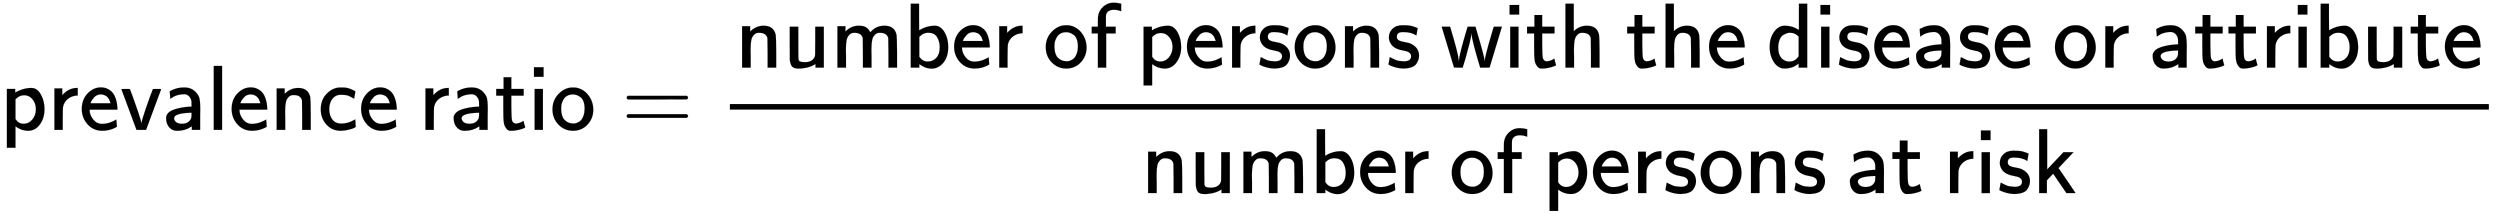
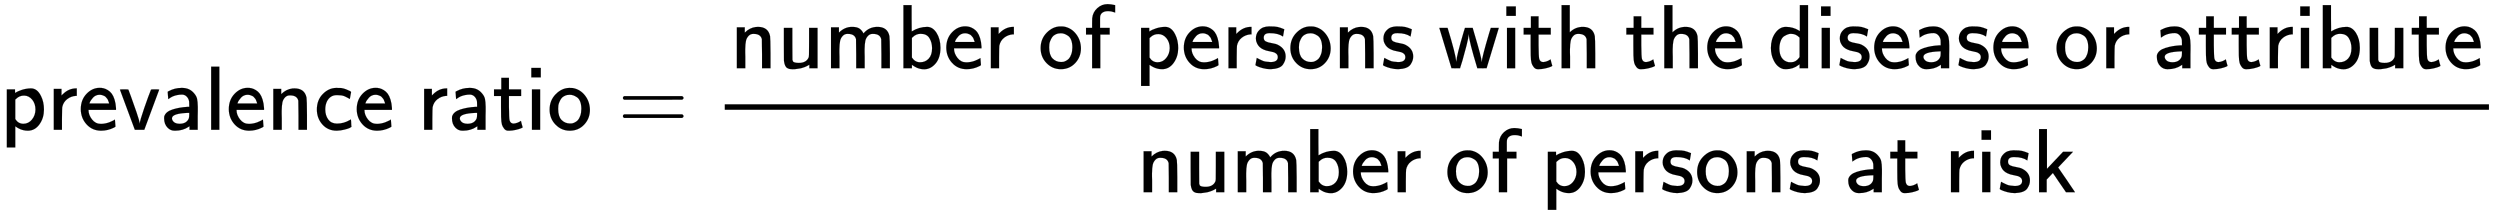
- <svg xmlns="http://www.w3.org/2000/svg" xmlns:xlink="http://www.w3.org/1999/xlink" role="img" aria-hidden="true" style="vertical-align: -2.52ex;font-size: 10pt;font-family: 'Microsoft Sans Serif';color: Black;" viewBox="0 -1692 32574.3 2780.5" focusable="false" width="75.657ex" height="6.458ex">
+ <svg xmlns="http://www.w3.org/2000/svg" xmlns:xlink="http://www.w3.org/1999/xlink" role="img" aria-hidden="true" style="vertical-align: -2.13ex;font-size: 10pt;font-family: 'Microsoft Sans Serif';color: Black;" viewBox="0 -1426.4 27478.6 2345.9" focusable="false" width="63.821ex" height="5.449ex">
  <defs id="MathJax_SVG_glyphs">
    <path id="MJSS-70" stroke-width="1" d="M 166 404 Q 194 424 241 439 T 337 455 H 341 Q 410 455 451 370 Q 483 307 483 222 Q 483 128 433 59 T 306 -10 Q 282 -10 260 -5 T 222 7 T 194 21 T 176 33 T 168 38 V -194 H 75 V 444 H 165 V 424 L 166 404 Z M 390 222 Q 390 287 354 331 T 266 376 T 177 340 L 168 332 V 118 Q 200 66 257 66 Q 313 66 351 112 T 390 222 Z" />
    <path id="MJSS-72" stroke-width="1" d="M 171 389 Q 237 455 320 455 H 327 V 373 H 317 Q 262 369 220 336 T 167 248 Q 165 239 164 119 V 0 H 74 V 450 H 159 V 377 L 171 389 Z" />
    <path id="MJSS-65" stroke-width="1" d="M 28 226 Q 28 329 91 395 T 235 461 Q 258 461 279 456 T 325 436 T 368 397 T 399 332 T 415 238 V 219 H 113 V 215 Q 113 163 151 114 T 248 65 Q 273 65 298 70 T 341 82 T 373 96 T 396 108 L 403 113 Q 403 106 406 76 T 409 38 Q 409 34 408 33 T 393 24 Q 325 -10 252 -10 Q 155 -10 92 59 T 28 226 Z M 340 289 L 338 297 Q 335 305 333 310 T 327 326 T 317 343 T 304 358 T 286 372 T 263 381 T 233 385 Q 212 385 193 376 T 162 353 T 140 325 T 127 301 T 123 289 H 340 Z" />
    <path id="MJSS-76" stroke-width="1" d="M 178 0 Q 15 441 14 442 Q 14 444 60 444 Q 107 444 107 442 Q 108 441 136 364 T 196 194 T 232 67 Q 233 98 280 234 T 356 442 Q 356 444 401 444 T 446 442 L 282 0 H 178 Z" />
    <path id="MJSS-61" stroke-width="1" d="M 236 387 Q 209 387 184 382 T 141 370 T 111 355 T 91 342 T 83 337 L 82 355 Q 80 373 79 393 T 77 417 Q 77 419 81 421 Q 86 423 91 426 Q 155 460 227 460 H 238 Q 319 460 368 400 Q 393 371 400 341 T 408 252 Q 408 240 408 207 T 407 152 V 0 H 317 V 39 L 306 32 Q 244 -10 159 -10 H 152 Q 109 -10 77 22 Q 38 61 38 126 Q 38 142 39 146 Q 55 199 130 223 T 295 252 H 314 V 277 Q 314 305 313 310 Q 308 342 287 364 T 236 387 Z M 303 186 Q 124 180 124 126 Q 124 105 144 86 T 208 66 Q 284 66 309 124 Q 314 137 314 166 V 186 H 303 Z" />
    <path id="MJSS-6C" stroke-width="1" d="M 74 0 V 694 H 164 V 0 H 74 Z" />
    <path id="MJSS-6E" stroke-width="1" d="M 160 392 Q 214 446 283 454 Q 285 454 292 454 T 303 455 H 306 Q 417 455 438 354 Q 442 331 443 164 V 0 H 350 V 157 Q 349 315 348 320 Q 334 378 259 378 H 253 Q 224 378 204 358 Q 180 334 173 301 T 165 209 Q 165 198 165 172 T 166 129 V 0 H 73 V 450 H 160 V 392 Z" />
    <path id="MJSS-63" stroke-width="1" d="M 34 223 Q 34 327 99 393 T 245 460 Q 290 460 301 459 Q 328 455 354 445 T 395 427 T 410 415 L 396 338 L 386 344 Q 377 349 362 357 T 335 370 Q 305 381 258 381 H 252 Q 182 381 146 315 Q 126 275 126 224 Q 126 158 159 113 T 255 68 Q 329 68 394 106 L 408 114 L 410 93 Q 411 72 412 52 L 414 32 Q 407 27 394 20 T 338 2 T 252 -10 Q 156 -10 95 58 T 34 223 Z" />
    <path id="MJSS-74" stroke-width="1" d="M 333 27 Q 333 24 314 16 T 257 -1 T 184 -10 H 172 Q 146 -10 128 14 T 105 58 T 99 91 Q 95 113 95 251 V 371 H 18 V 444 H 98 V 571 H 182 V 444 H 316 V 371 H 182 V 253 Q 183 128 189 104 Q 199 68 234 68 Q 277 72 314 98 Q 315 93 323 61 T 333 27 Z" />
    <path id="MJSS-69" stroke-width="1" d="M 67 576 V 680 H 171 V 576 H 67 Z M 74 0 V 444 H 164 V 0 H 74 Z" />
    <path id="MJSS-6F" stroke-width="1" d="M 28 222 Q 28 323 95 391 T 244 460 Q 275 460 281 459 Q 364 445 417 377 T 471 219 Q 471 124 408 57 T 250 -10 Q 158 -10 93 57 T 28 222 Z M 377 230 Q 377 277 364 310 T 328 358 T 287 379 T 248 385 Q 233 385 219 382 T 186 369 T 155 342 T 132 297 T 122 230 Q 122 146 159 108 T 250 69 H 253 Q 263 69 274 70 T 305 81 T 339 106 T 365 154 T 377 230 Z" />
    <path id="MJSS-3D" stroke-width="1" d="M 56 350 Q 56 363 70 370 H 707 Q 722 362 722 350 Q 722 339 708 331 L 390 330 H 72 Q 56 335 56 350 Z M 56 150 Q 56 165 72 170 H 708 Q 722 160 722 150 Q 722 138 707 130 H 70 Q 56 137 56 150 Z" />
    <path id="MJSS-75" stroke-width="1" d="M 353 39 Q 352 38 344 34 T 331 27 T 315 19 T 295 11 T 270 3 T 241 -3 T 207 -8 T 168 -10 H 162 Q 148 -10 137 -8 T 111 2 T 87 30 T 74 81 Q 73 89 73 268 V 444 H 166 V 268 L 167 92 Q 171 79 174 74 T 192 64 T 238 59 Q 317 59 344 116 Q 349 128 349 148 T 350 291 V 444 H 443 V 0 H 353 V 39 Z" />
    <path id="MJSS-6D" stroke-width="1" d="M 160 392 Q 223 455 304 455 Q 359 455 386 436 T 430 383 L 437 391 Q 495 455 584 455 Q 694 455 715 354 Q 719 331 720 164 V 0 H 627 V 157 Q 626 315 625 320 Q 611 378 536 378 H 530 Q 501 378 481 358 Q 457 334 450 301 T 442 209 Q 442 198 442 172 T 443 129 V 0 H 350 V 157 Q 349 315 348 320 Q 334 378 259 378 H 253 Q 224 378 204 358 Q 180 334 173 301 T 165 209 Q 165 198 165 172 T 166 129 V 0 H 73 V 450 H 160 V 392 Z" />
    <path id="MJSS-62" stroke-width="1" d="M 303 -11 Q 280 -11 259 -6 T 222 6 T 194 21 T 176 33 T 168 38 V 0 H 75 V 694 H 165 V 550 L 166 405 Q 247 455 336 455 Q 397 455 439 389 T 482 226 Q 482 115 428 52 T 303 -11 Z M 390 221 Q 390 283 361 331 T 265 379 Q 214 379 177 342 L 168 334 V 118 Q 203 66 258 66 Q 316 66 353 106 T 390 221 Z" />
    <path id="MJSS-66" stroke-width="1" d="M 262 705 H 267 Q 300 705 347 694 V 612 L 336 616 Q 303 628 274 628 H 266 Q 224 628 199 605 Q 187 590 184 579 T 181 541 V 507 V 444 H 287 V 371 H 184 V 0 H 94 V 371 H 27 V 444 H 94 V 492 Q 94 544 95 550 Q 102 617 151 661 T 262 705 Z" />
    <path id="MJSS-73" stroke-width="1" d="M 33 326 Q 33 376 60 408 T 117 450 T 175 460 H 190 Q 245 460 272 454 T 345 429 Q 345 428 338 388 L 331 349 Q 278 386 188 386 H 183 Q 119 386 119 336 Q 119 307 142 295 T 210 276 T 278 256 Q 360 213 360 130 Q 360 108 354 88 T 332 43 T 281 5 T 195 -10 Q 152 -10 111 1 T 49 22 T 28 35 Q 29 36 32 56 T 39 95 T 43 115 T 51 110 T 72 99 T 102 85 T 143 73 T 193 68 Q 274 68 274 123 Q 274 152 248 167 Q 234 178 187 186 T 115 207 Q 66 229 46 273 Q 33 298 33 326 Z" />
    <path id="MJSS-77" stroke-width="1" d="M 14 444 H 105 L 108 434 Q 192 160 200 74 V 65 L 201 75 Q 206 144 282 399 L 296 444 H 381 L 399 381 Q 480 112 480 69 L 481 70 Q 481 113 562 386 L 580 444 H 668 L 534 1 L 483 0 H 432 L 429 10 Q 343 294 338 367 L 337 377 Q 336 375 336 370 Q 336 340 313 250 T 269 88 T 245 11 L 242 0 H 195 L 148 1 L 14 444 Z" />
    <path id="MJSS-68" stroke-width="1" d="M 163 395 Q 223 455 307 455 Q 417 455 438 354 Q 442 331 443 164 V 0 H 350 V 157 Q 349 315 348 320 Q 334 378 259 378 H 253 Q 224 378 204 358 Q 180 334 173 301 T 165 209 Q 165 198 165 172 T 166 129 V 0 H 73 V 694 H 163 V 395 Z" />
    <path id="MJSS-64" stroke-width="1" d="M 33 224 Q 33 321 81 388 T 197 455 Q 277 455 342 414 L 351 408 V 694 H 441 V 0 H 348 V 44 L 338 37 Q 278 -10 198 -10 Q 177 -10 168 -8 Q 99 11 62 90 Q 33 148 33 224 Z M 348 337 Q 307 378 263 378 Q 260 378 256 378 T 251 379 Q 239 379 223 374 T 182 355 T 142 305 T 126 220 Q 126 90 225 67 Q 231 66 250 66 H 255 Q 306 66 342 115 L 348 124 V 337 Z" />
    <path id="MJSS-6B" stroke-width="1" d="M 76 0 V 694 H 163 V 257 L 340 444 H 449 L 286 272 L 292 263 Q 296 259 378 138 T 463 12 L 471 0 H 372 L 309 92 Q 294 114 277 139 T 250 179 T 237 198 L 228 211 L 160 139 V 0 H 76 Z" />
  </defs>
  <g fill="currentColor" stroke="currentColor" stroke-width="0" transform="matrix(1 0 0 -1 0 0)">
-     <use transform="scale(1.2)" xlink:href="#MJSS-70" />
-     <use transform="scale(1.2)" x="517" y="0" xlink:href="#MJSS-72" />
-     <use transform="scale(1.2)" x="860" y="0" xlink:href="#MJSS-65" />
-     <use transform="scale(1.2)" x="1304" y="0" xlink:href="#MJSS-76" />
-     <use transform="scale(1.2)" x="1766" y="0" xlink:href="#MJSS-61" />
-     <use transform="scale(1.2)" x="2247" y="0" xlink:href="#MJSS-6C" />
-     <use transform="scale(1.2)" x="2487" y="0" xlink:href="#MJSS-65" />
-     <use transform="scale(1.2)" x="2931" y="0" xlink:href="#MJSS-6E" />
-     <use transform="scale(1.2)" x="3449" y="0" xlink:href="#MJSS-63" />
-     <use transform="scale(1.2)" x="3893" y="0" xlink:href="#MJSS-65" />
-     <use transform="scale(1.2)" x="4546" y="0" xlink:href="#MJSS-72" />
-     <use transform="scale(1.2)" x="4888" y="0" xlink:href="#MJSS-61" />
-     <use transform="scale(1.2)" x="5370" y="0" xlink:href="#MJSS-74" />
-     <use transform="scale(1.2)" x="5731" y="0" xlink:href="#MJSS-69" />
-     <use transform="scale(1.2)" x="5971" y="0" xlink:href="#MJSS-6F" />
-     <use transform="scale(1.2)" x="6749" y="0" xlink:href="#MJSS-3D" />
-     <g transform="translate(9033)">
-       <g transform="translate(477)">
-         <rect stroke="none" x="0" y="264" width="22919" height="72" />
-         <g transform="translate(72 811)">
-           <use transform="scale(1.2)" xlink:href="#MJSS-6E" />
-           <use transform="scale(1.2)" x="517" y="0" xlink:href="#MJSS-75" />
-           <use transform="scale(1.2)" x="1035" y="0" xlink:href="#MJSS-6D" />
-           <use transform="scale(1.2)" x="1829" y="0" xlink:href="#MJSS-62" />
-           <use transform="scale(1.2)" x="2347" y="0" xlink:href="#MJSS-65" />
-           <use transform="scale(1.2)" x="2791" y="0" xlink:href="#MJSS-72" />
-           <use transform="scale(1.2)" x="3342" y="0" xlink:href="#MJSS-6F" />
-           <use transform="scale(1.2)" x="3842" y="0" xlink:href="#MJSS-66" />
-           <use transform="scale(1.2)" x="4357" y="0" xlink:href="#MJSS-70" />
-           <use transform="scale(1.2)" x="4875" y="0" xlink:href="#MJSS-65" />
-           <use transform="scale(1.2)" x="5319" y="0" xlink:href="#MJSS-72" />
-           <use transform="scale(1.2)" x="5662" y="0" xlink:href="#MJSS-73" />
-           <use transform="scale(1.2)" x="6045" y="0" xlink:href="#MJSS-6F" />
-           <use transform="scale(1.2)" x="6546" y="0" xlink:href="#MJSS-6E" />
-           <use transform="scale(1.2)" x="7063" y="0" xlink:href="#MJSS-73" />
-           <use transform="scale(1.2)" x="7655" y="0" xlink:href="#MJSS-77" />
-           <use transform="scale(1.2)" x="8339" y="0" xlink:href="#MJSS-69" />
-           <use transform="scale(1.2)" x="8578" y="0" xlink:href="#MJSS-74" />
-           <use transform="scale(1.2)" x="8940" y="0" xlink:href="#MJSS-68" />
-           <use transform="scale(1.2)" x="9665" y="0" xlink:href="#MJSS-74" />
-           <use transform="scale(1.2)" x="10027" y="0" xlink:href="#MJSS-68" />
-           <use transform="scale(1.2)" x="10544" y="0" xlink:href="#MJSS-65" />
-           <use transform="scale(1.2)" x="11197" y="0" xlink:href="#MJSS-64" />
-           <use transform="scale(1.2)" x="11715" y="0" xlink:href="#MJSS-69" />
-           <use transform="scale(1.2)" x="11954" y="0" xlink:href="#MJSS-73" />
-           <use transform="scale(1.2)" x="12338" y="0" xlink:href="#MJSS-65" />
-           <use transform="scale(1.2)" x="12782" y="0" xlink:href="#MJSS-61" />
-           <use transform="scale(1.2)" x="13264" y="0" xlink:href="#MJSS-73" />
-           <use transform="scale(1.2)" x="13647" y="0" xlink:href="#MJSS-65" />
-           <use transform="scale(1.2)" x="14300" y="0" xlink:href="#MJSS-6F" />
-           <use transform="scale(1.2)" x="14801" y="0" xlink:href="#MJSS-72" />
-           <use transform="scale(1.2)" x="15351" y="0" xlink:href="#MJSS-61" />
-           <use transform="scale(1.2)" x="15833" y="0" xlink:href="#MJSS-74" />
-           <use transform="scale(1.2)" x="16194" y="0" xlink:href="#MJSS-74" />
-           <use transform="scale(1.2)" x="16556" y="0" xlink:href="#MJSS-72" />
-           <use transform="scale(1.2)" x="16898" y="0" xlink:href="#MJSS-69" />
-           <use transform="scale(1.2)" x="17138" y="0" xlink:href="#MJSS-62" />
-           <use transform="scale(1.2)" x="17655" y="0" xlink:href="#MJSS-75" />
-           <use transform="scale(1.2)" x="18173" y="0" xlink:href="#MJSS-74" />
-           <use transform="scale(1.2)" x="18534" y="0" xlink:href="#MJSS-65" />
+     <use xlink:href="#MJSS-70" />
+     <use x="517" y="0" xlink:href="#MJSS-72" />
+     <use x="860" y="0" xlink:href="#MJSS-65" />
+     <use x="1304" y="0" xlink:href="#MJSS-76" />
+     <use x="1766" y="0" xlink:href="#MJSS-61" />
+     <use x="2247" y="0" xlink:href="#MJSS-6C" />
+     <use x="2487" y="0" xlink:href="#MJSS-65" />
+     <use x="2931" y="0" xlink:href="#MJSS-6E" />
+     <use x="3449" y="0" xlink:href="#MJSS-63" />
+     <use x="3893" y="0" xlink:href="#MJSS-65" />
+     <use x="4588" y="0" xlink:href="#MJSS-72" />
+     <use x="4930" y="0" xlink:href="#MJSS-61" />
+     <use x="5412" y="0" xlink:href="#MJSS-74" />
+     <use x="5773" y="0" xlink:href="#MJSS-69" />
+     <use x="6013" y="0" xlink:href="#MJSS-6F" />
+     <use x="6791" y="0" xlink:href="#MJSS-3D" />
+     <g transform="translate(7569)">
+       <g transform="translate(397)">
+         <rect stroke="none" x="0" y="220" width="19391" height="60" />
+         <g transform="translate(60 676)">
+           <use xlink:href="#MJSS-6E" />
+           <use x="517" y="0" xlink:href="#MJSS-75" />
+           <use x="1035" y="0" xlink:href="#MJSS-6D" />
+           <use x="1829" y="0" xlink:href="#MJSS-62" />
+           <use x="2347" y="0" xlink:href="#MJSS-65" />
+           <use x="2791" y="0" xlink:href="#MJSS-72" />
+           <use x="3384" y="0" xlink:href="#MJSS-6F" />
+           <use x="3884" y="0" xlink:href="#MJSS-66" />
+           <use x="4441" y="0" xlink:href="#MJSS-70" />
+           <use x="4958" y="0" xlink:href="#MJSS-65" />
+           <use x="5403" y="0" xlink:href="#MJSS-72" />
+           <use x="5745" y="0" xlink:href="#MJSS-73" />
+           <use x="6129" y="0" xlink:href="#MJSS-6F" />
+           <use x="6629" y="0" xlink:href="#MJSS-6E" />
+           <use x="7147" y="0" xlink:href="#MJSS-73" />
+           <use x="7780" y="0" xlink:href="#MJSS-77" />
+           <use x="8464" y="0" xlink:href="#MJSS-69" />
+           <use x="8703" y="0" xlink:href="#MJSS-74" />
+           <use x="9065" y="0" xlink:href="#MJSS-68" />
+           <use x="9832" y="0" xlink:href="#MJSS-74" />
+           <use x="10194" y="0" xlink:href="#MJSS-68" />
+           <use x="10711" y="0" xlink:href="#MJSS-65" />
+           <use x="11406" y="0" xlink:href="#MJSS-64" />
+           <use x="11923" y="0" xlink:href="#MJSS-69" />
+           <use x="12163" y="0" xlink:href="#MJSS-73" />
+           <use x="12546" y="0" xlink:href="#MJSS-65" />
+           <use x="12991" y="0" xlink:href="#MJSS-61" />
+           <use x="13472" y="0" xlink:href="#MJSS-73" />
+           <use x="13856" y="0" xlink:href="#MJSS-65" />
+           <use x="14550" y="0" xlink:href="#MJSS-6F" />
+           <use x="15051" y="0" xlink:href="#MJSS-72" />
+           <use x="15643" y="0" xlink:href="#MJSS-61" />
+           <use x="16125" y="0" xlink:href="#MJSS-74" />
+           <use x="16486" y="0" xlink:href="#MJSS-74" />
+           <use x="16848" y="0" xlink:href="#MJSS-72" />
+           <use x="17190" y="0" xlink:href="#MJSS-69" />
+           <use x="17430" y="0" xlink:href="#MJSS-62" />
+           <use x="17947" y="0" xlink:href="#MJSS-75" />
+           <use x="18465" y="0" xlink:href="#MJSS-74" />
+           <use x="18826" y="0" xlink:href="#MJSS-65" />
        </g>
-         <g transform="translate(5362 -824)">
-           <use transform="scale(1.2)" xlink:href="#MJSS-6E" />
-           <use transform="scale(1.2)" x="517" y="0" xlink:href="#MJSS-75" />
-           <use transform="scale(1.2)" x="1035" y="0" xlink:href="#MJSS-6D" />
-           <use transform="scale(1.2)" x="1829" y="0" xlink:href="#MJSS-62" />
-           <use transform="scale(1.2)" x="2347" y="0" xlink:href="#MJSS-65" />
-           <use transform="scale(1.2)" x="2791" y="0" xlink:href="#MJSS-72" />
-           <use transform="scale(1.2)" x="3342" y="0" xlink:href="#MJSS-6F" />
-           <use transform="scale(1.2)" x="3842" y="0" xlink:href="#MJSS-66" />
-           <use transform="scale(1.2)" x="4357" y="0" xlink:href="#MJSS-70" />
-           <use transform="scale(1.2)" x="4875" y="0" xlink:href="#MJSS-65" />
-           <use transform="scale(1.2)" x="5319" y="0" xlink:href="#MJSS-72" />
-           <use transform="scale(1.2)" x="5662" y="0" xlink:href="#MJSS-73" />
-           <use transform="scale(1.2)" x="6045" y="0" xlink:href="#MJSS-6F" />
-           <use transform="scale(1.2)" x="6546" y="0" xlink:href="#MJSS-6E" />
-           <use transform="scale(1.2)" x="7063" y="0" xlink:href="#MJSS-73" />
-           <use transform="scale(1.2)" x="7655" y="0" xlink:href="#MJSS-61" />
-           <use transform="scale(1.2)" x="8137" y="0" xlink:href="#MJSS-74" />
-           <use transform="scale(1.2)" x="8706" y="0" xlink:href="#MJSS-72" />
-           <use transform="scale(1.2)" x="9049" y="0" xlink:href="#MJSS-69" />
-           <use transform="scale(1.2)" x="9288" y="0" xlink:href="#MJSS-73" />
-           <use transform="scale(1.2)" x="9672" y="0" xlink:href="#MJSS-6B" />
+         <g transform="translate(4531 -686)">
+           <use xlink:href="#MJSS-6E" />
+           <use x="517" y="0" xlink:href="#MJSS-75" />
+           <use x="1035" y="0" xlink:href="#MJSS-6D" />
+           <use x="1829" y="0" xlink:href="#MJSS-62" />
+           <use x="2347" y="0" xlink:href="#MJSS-65" />
+           <use x="2791" y="0" xlink:href="#MJSS-72" />
+           <use x="3384" y="0" xlink:href="#MJSS-6F" />
+           <use x="3884" y="0" xlink:href="#MJSS-66" />
+           <use x="4441" y="0" xlink:href="#MJSS-70" />
+           <use x="4958" y="0" xlink:href="#MJSS-65" />
+           <use x="5403" y="0" xlink:href="#MJSS-72" />
+           <use x="5745" y="0" xlink:href="#MJSS-73" />
+           <use x="6129" y="0" xlink:href="#MJSS-6F" />
+           <use x="6629" y="0" xlink:href="#MJSS-6E" />
+           <use x="7147" y="0" xlink:href="#MJSS-73" />
+           <use x="7780" y="0" xlink:href="#MJSS-61" />
+           <use x="8262" y="0" xlink:href="#MJSS-74" />
+           <use x="8873" y="0" xlink:href="#MJSS-72" />
+           <use x="9216" y="0" xlink:href="#MJSS-69" />
+           <use x="9455" y="0" xlink:href="#MJSS-73" />
+           <use x="9839" y="0" xlink:href="#MJSS-6B" />
        </g>
      </g>
    </g>
  </g>
</svg>
